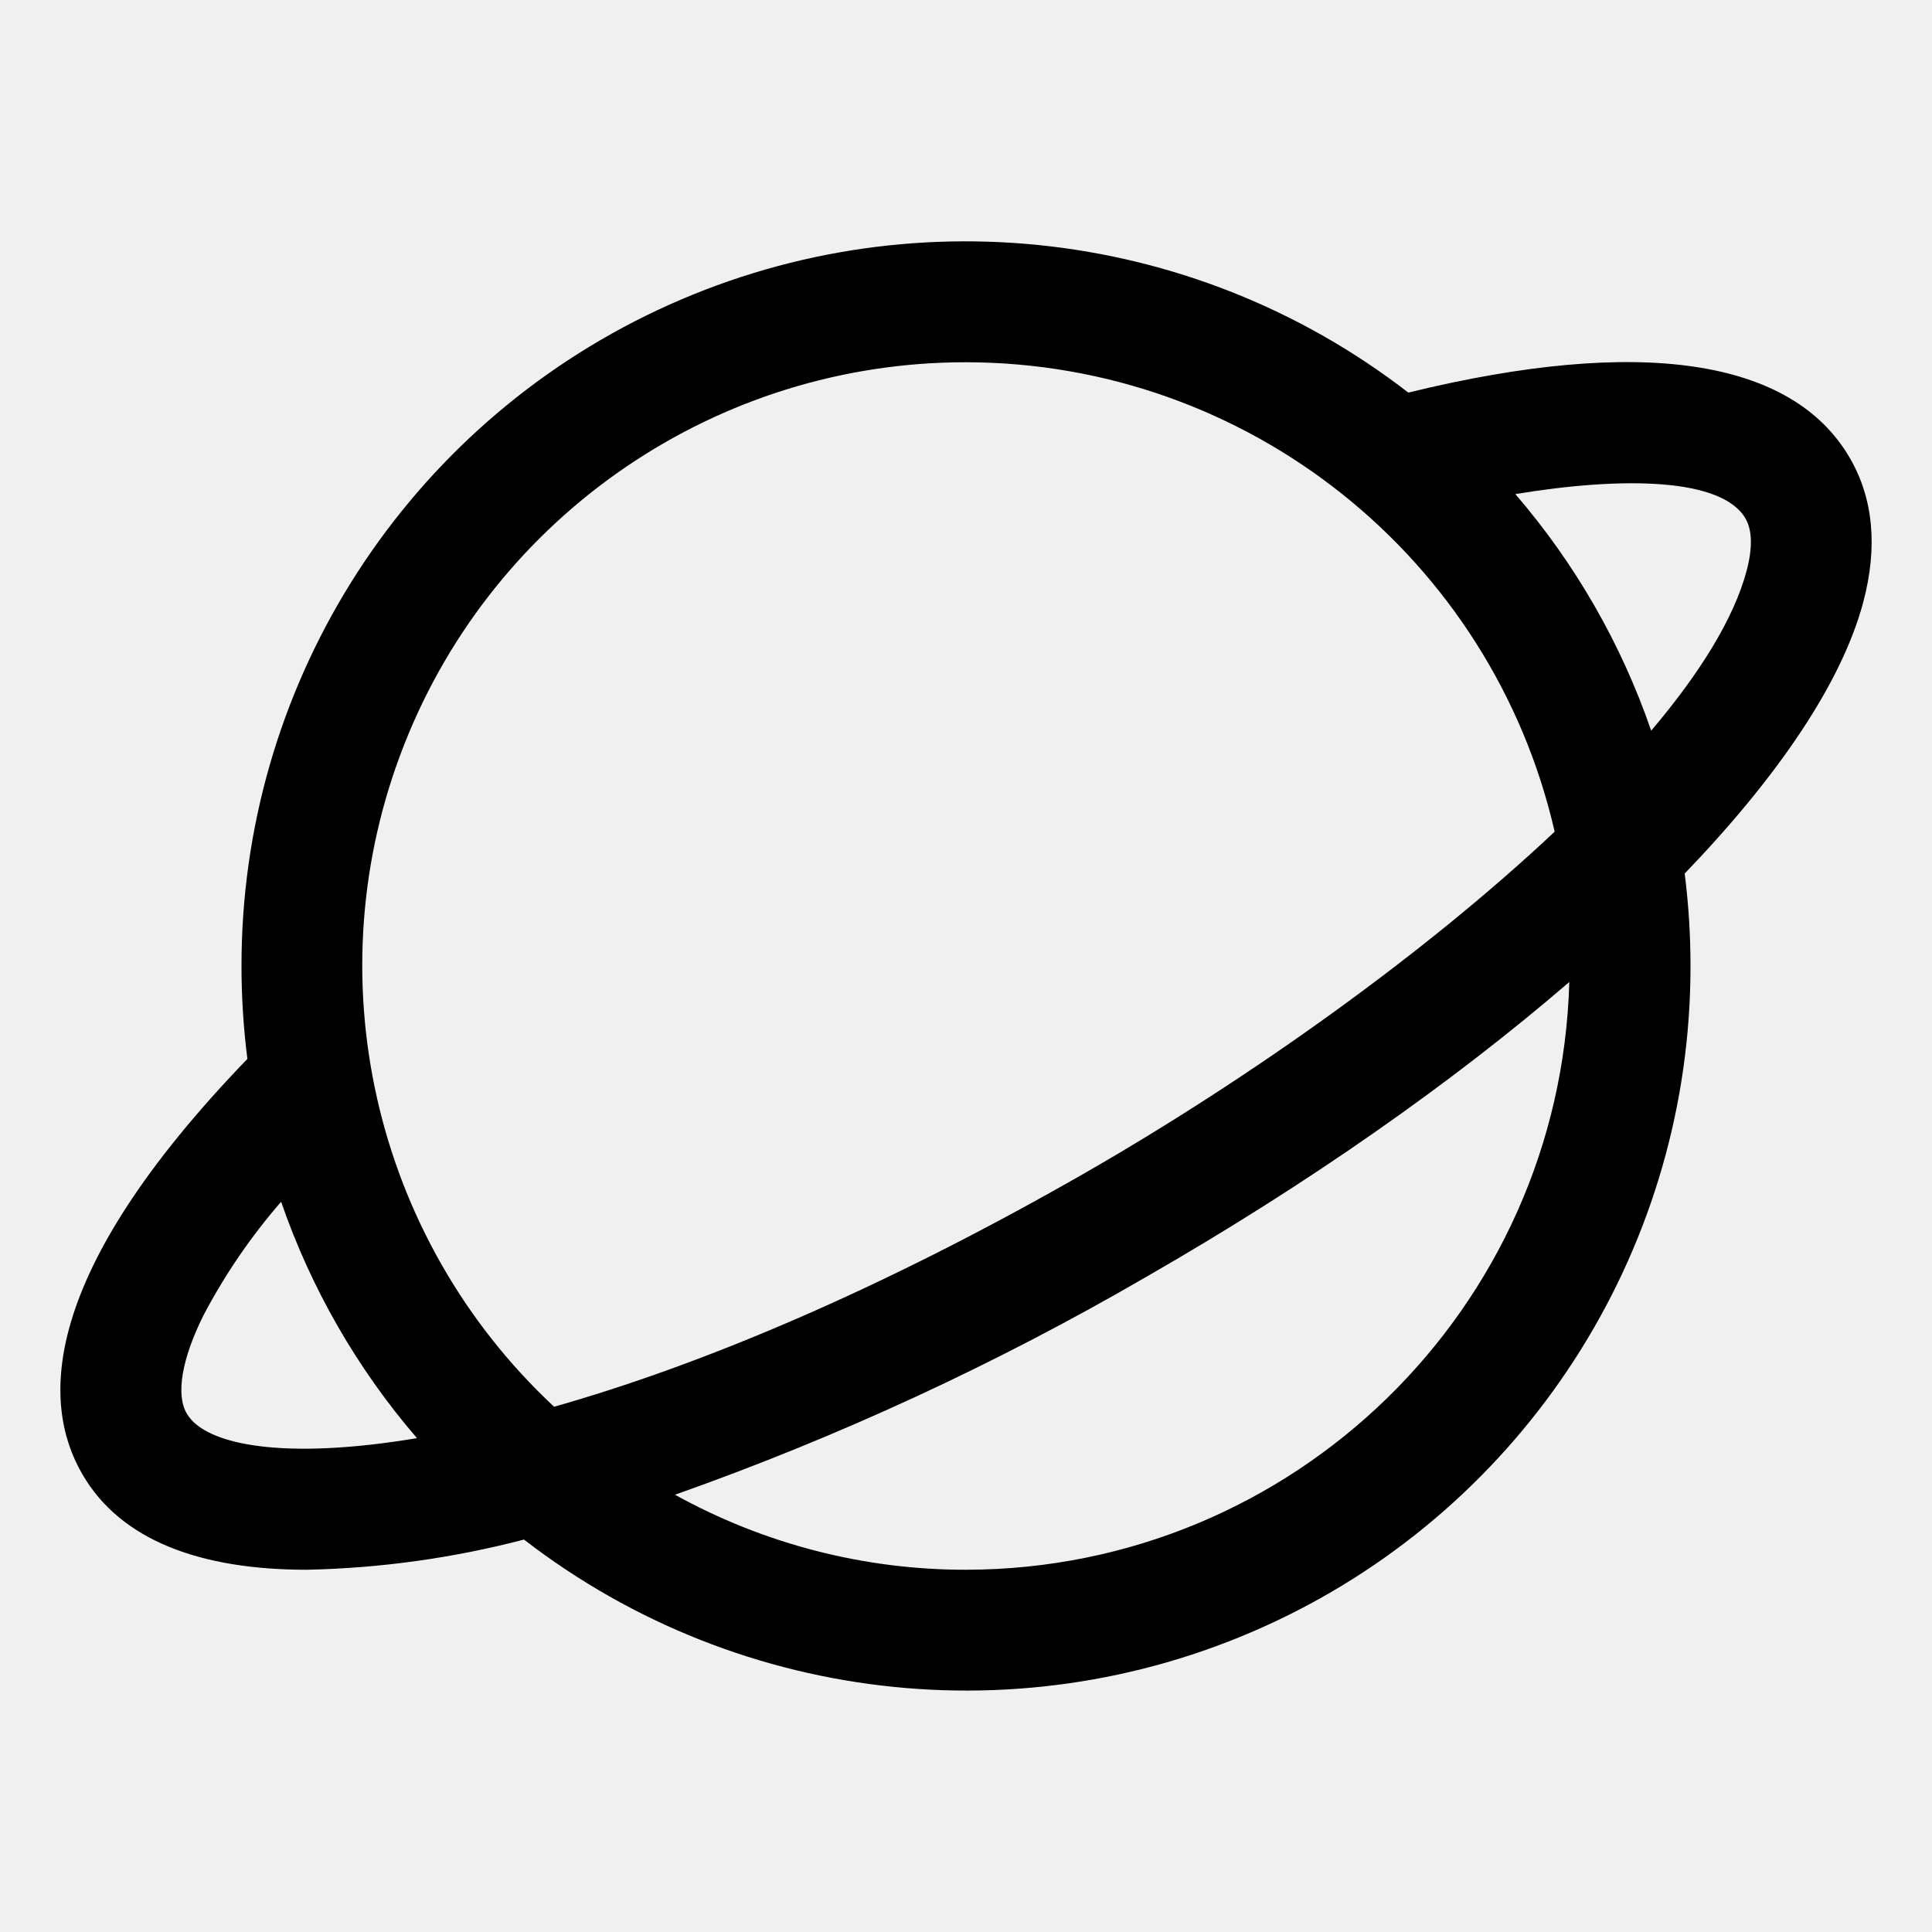
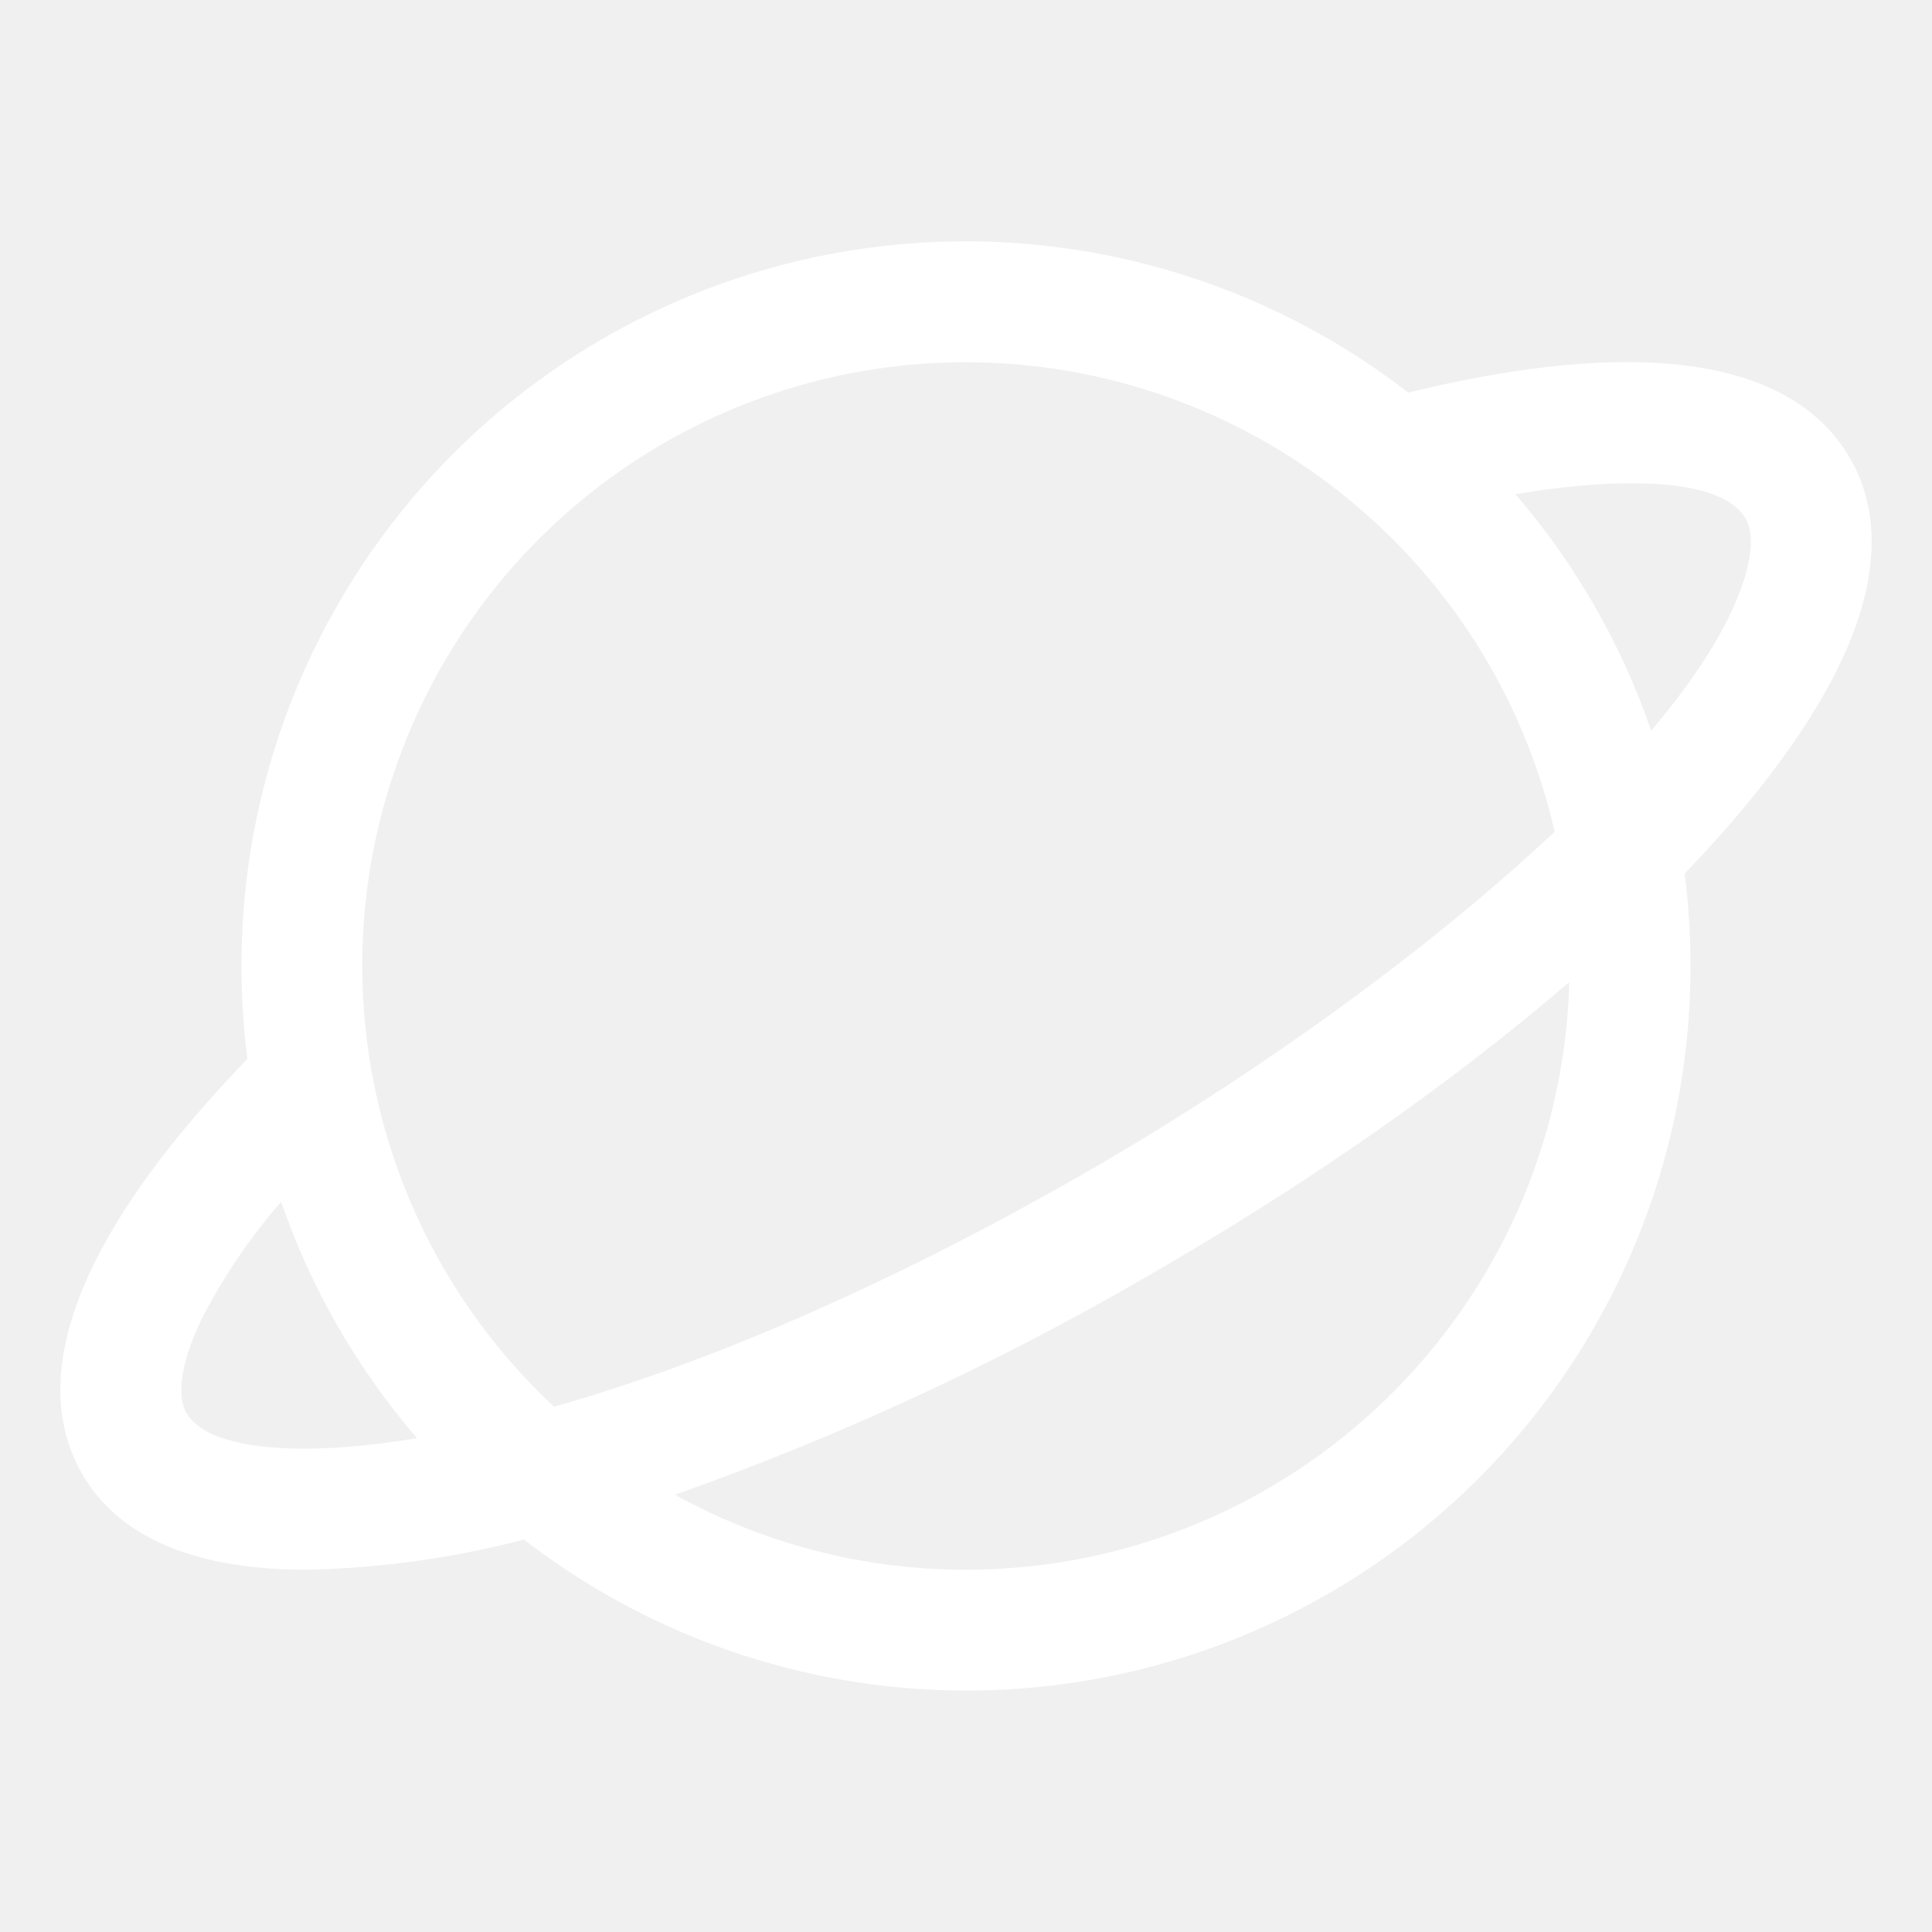
- <svg xmlns="http://www.w3.org/2000/svg" width="32" height="32" fill="#000000" viewBox="0 0 256 256">
+ <svg xmlns="http://www.w3.org/2000/svg" width="32" height="32" fill="#ffffff" viewBox="0 0 256 256">
  <path d="M245.11,60.68c-7.65-13.19-27.84-16.16-58.5-8.66A95.93,95.93,0,0,0,32,128a98,98,0,0,0,.78,12.31C5.09,169,5.49,186,10.9,195.32,16,204.16,26.64,208,40.64,208a124.11,124.11,0,0,0,28.79-4A95.93,95.93,0,0,0,224,128a97.08,97.08,0,0,0-.77-12.25c12.5-13,20.82-25.35,23.65-35.92C248.83,72.51,248.24,66.07,245.11,60.68ZM128,48a80.11,80.11,0,0,1,78,62.2c-17.06,16.06-40.15,32.53-62.07,45.13C116.38,171.14,92.48,181,73.42,186.4A79.94,79.94,0,0,1,128,48ZM24.74,187.29c-1.46-2.51-.65-7.24,2.22-13a79.05,79.05,0,0,1,10.29-15.05,96,96,0,0,0,18,31.32C38,193.46,27.24,191.61,24.74,187.29ZM128,208a79.45,79.45,0,0,1-38.56-9.94,370,370,0,0,0,62.43-28.86c21.58-12.39,40.68-25.82,56.07-39.08A80.07,80.07,0,0,1,128,208ZM231.42,75.69c-1.7,6.31-6.19,13.53-12.63,21.13a95.69,95.69,0,0,0-18-31.35c14.21-2.35,27.37-2.17,30.5,3.24C232.19,70.28,232.24,72.63,231.42,75.69Z" />
</svg>
